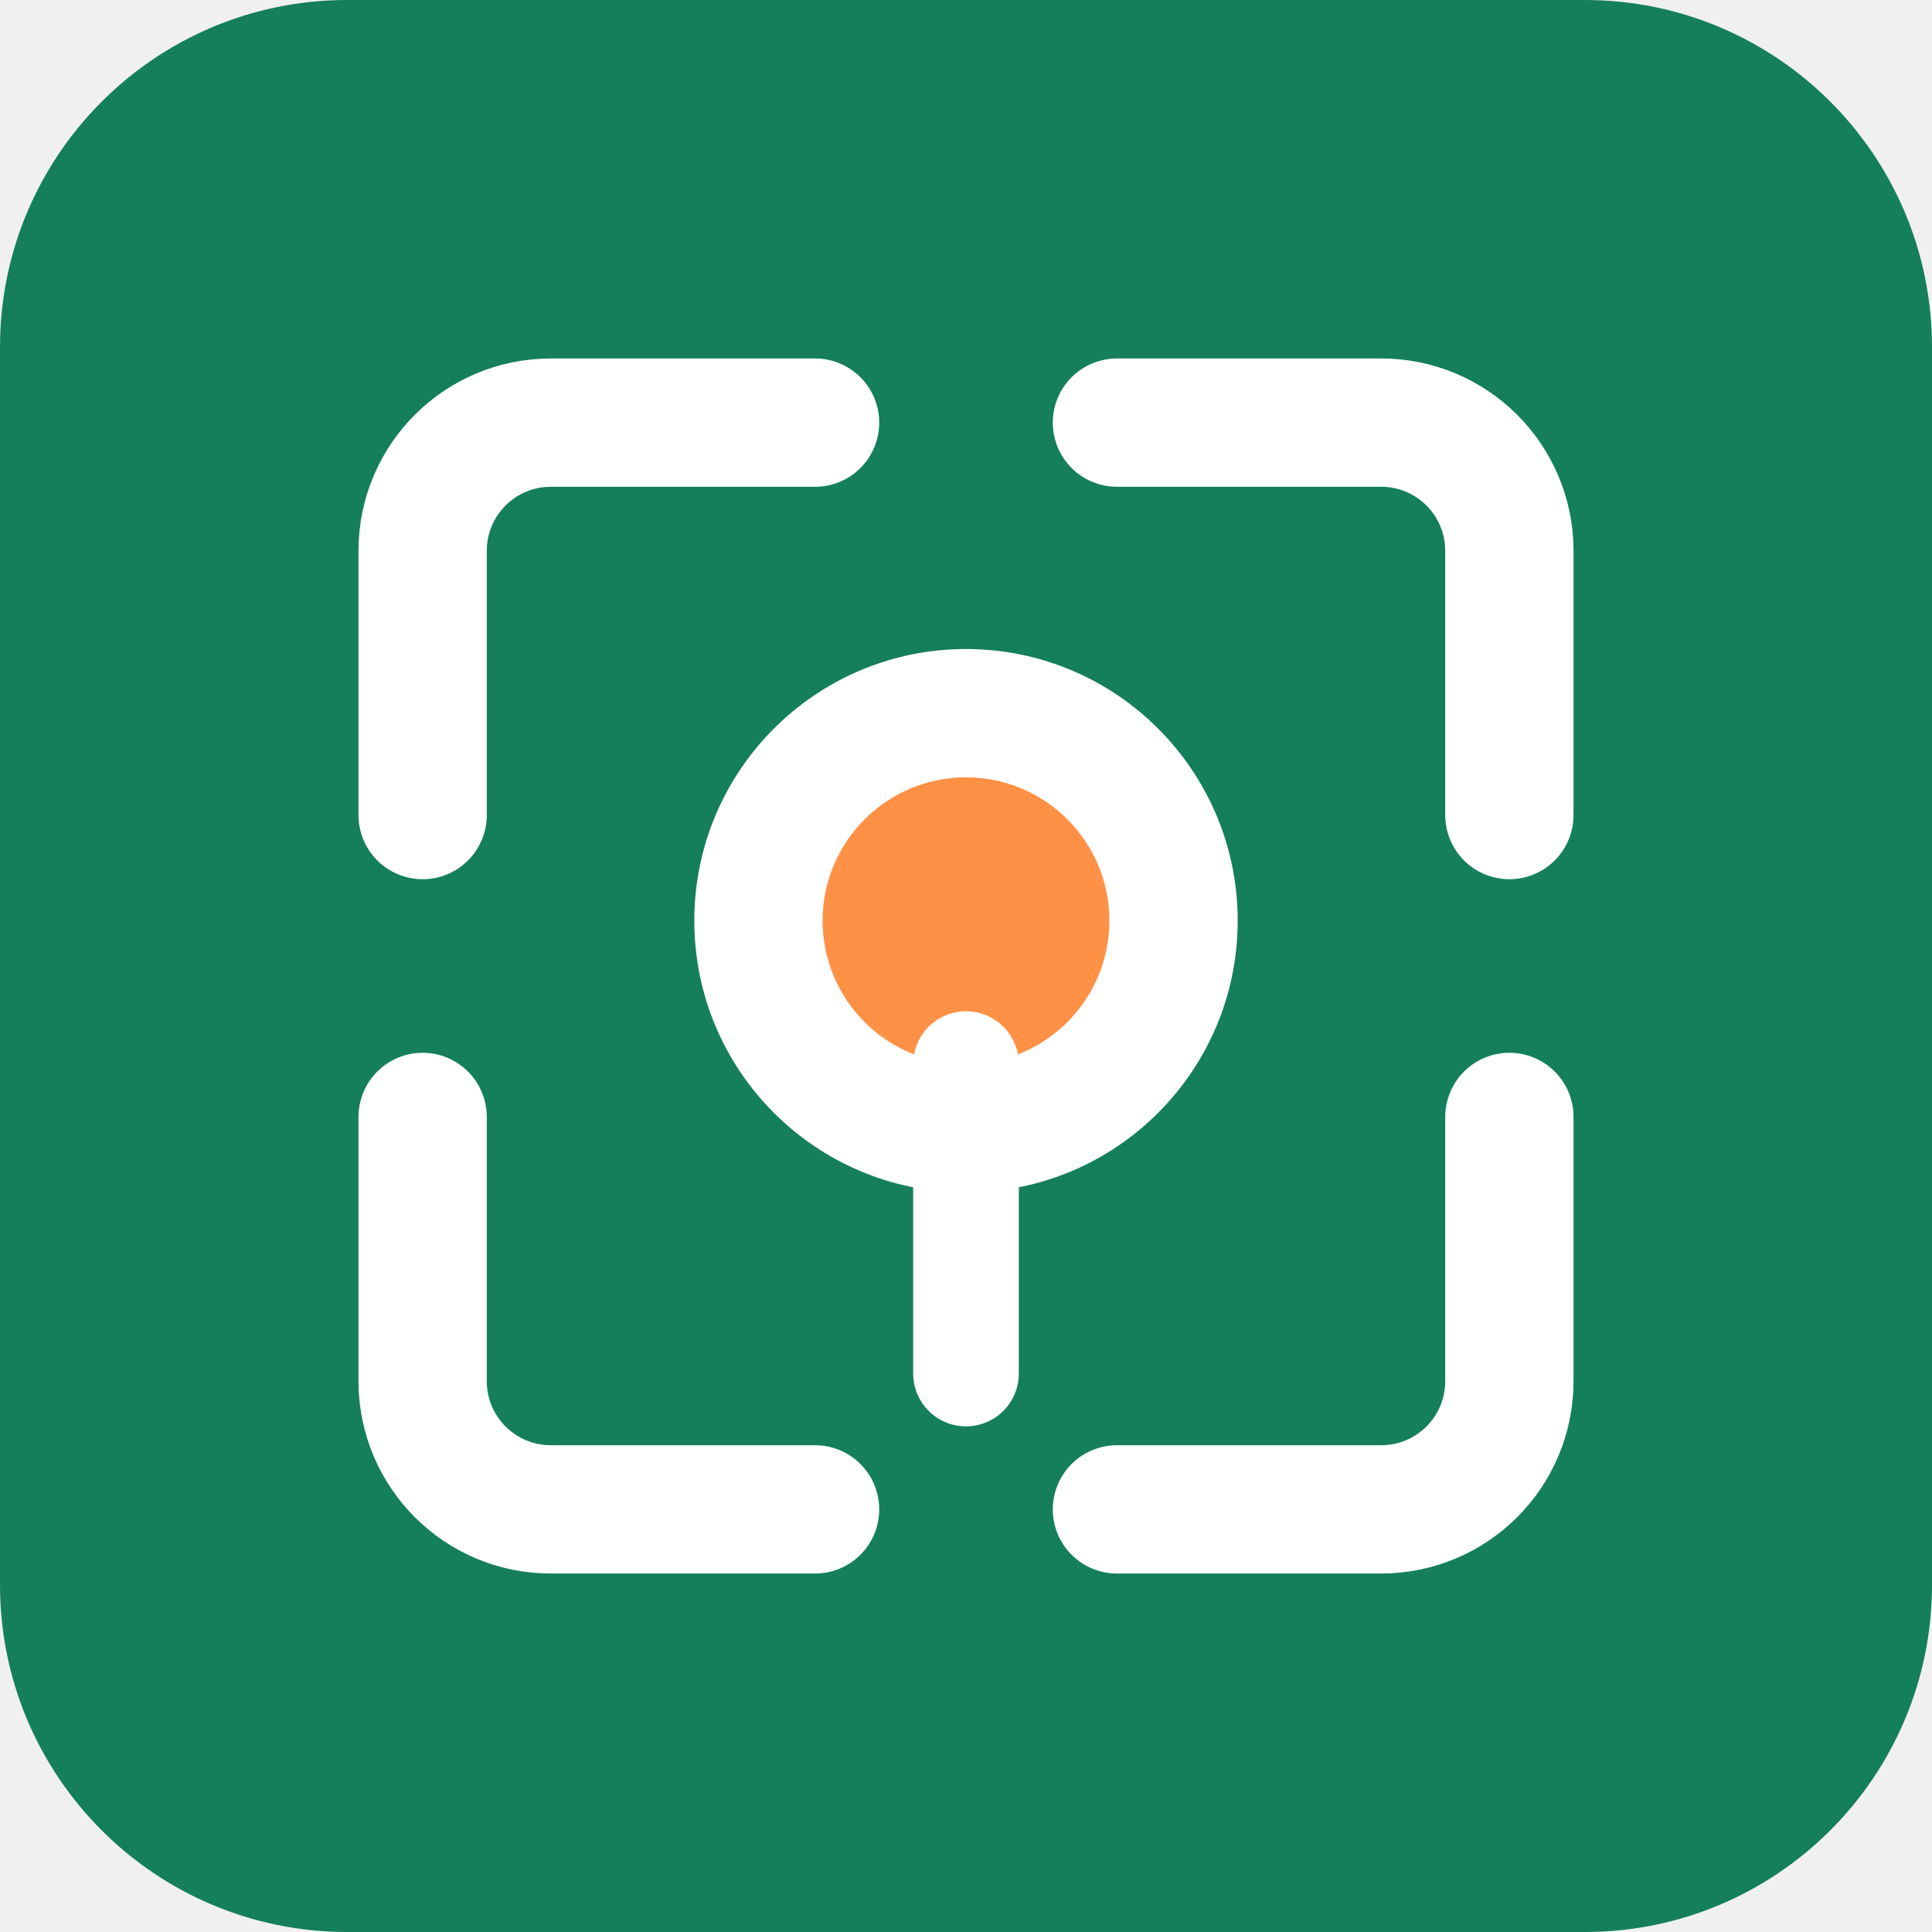
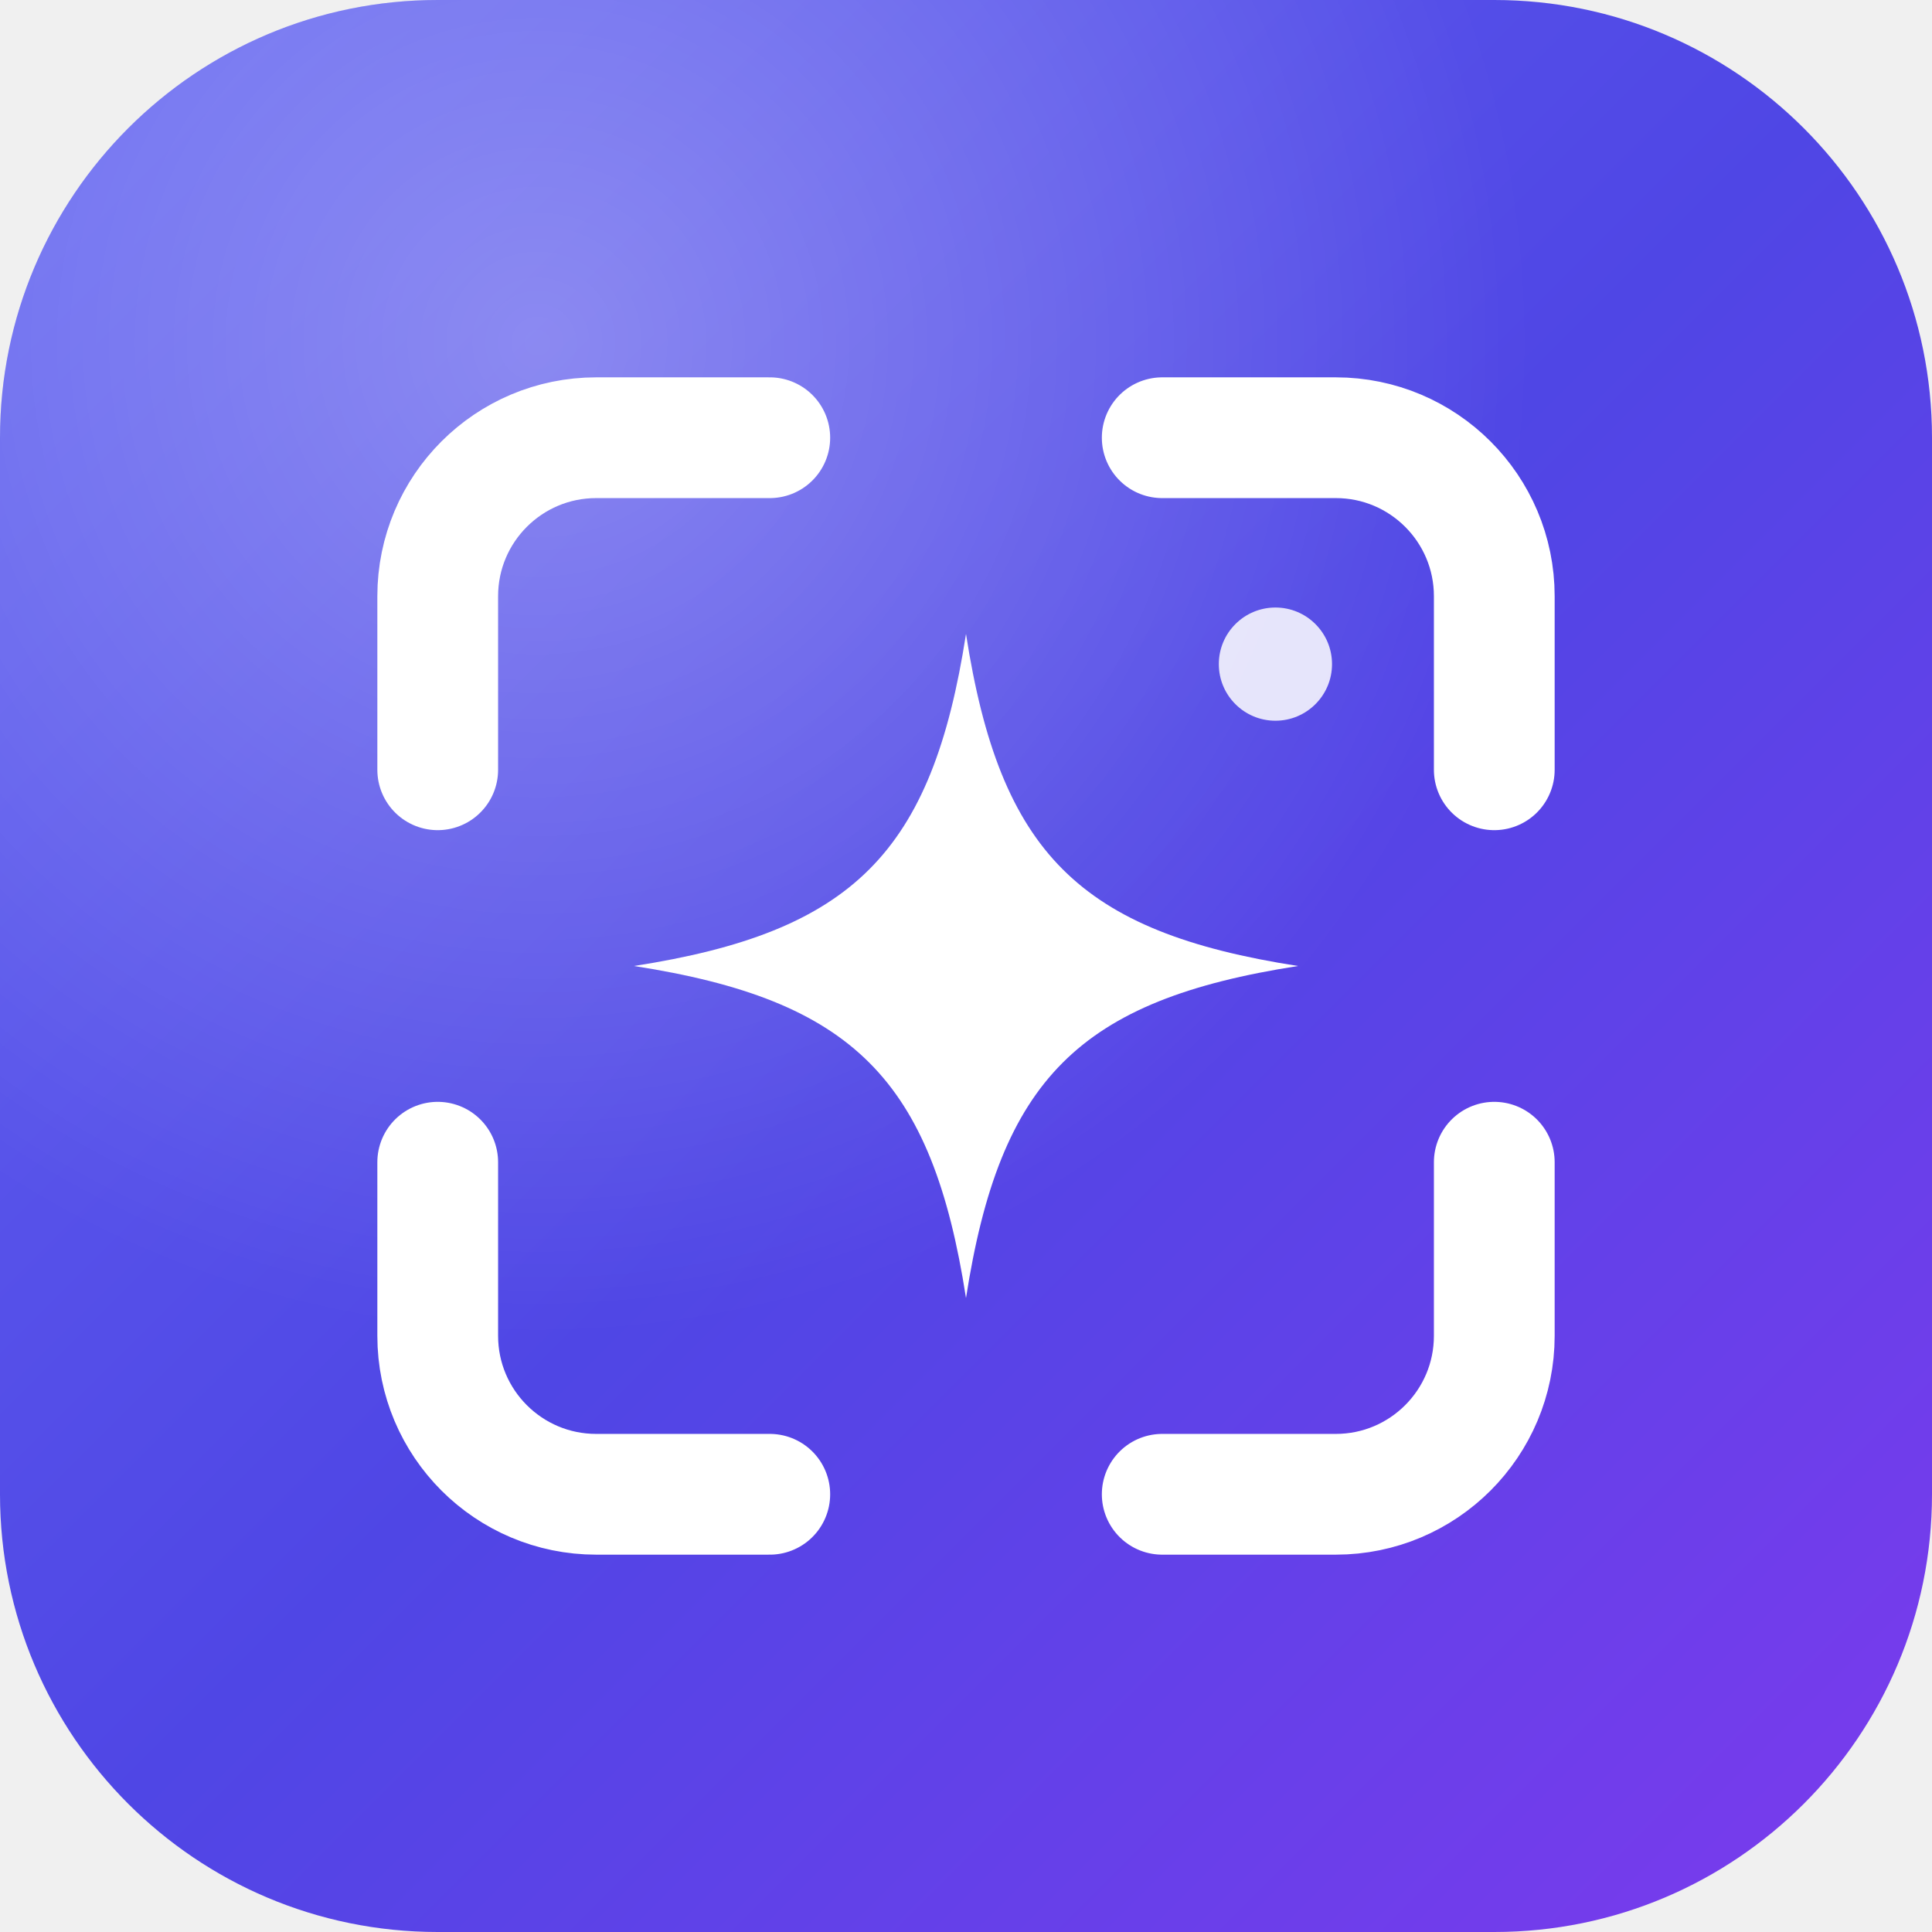
<svg xmlns="http://www.w3.org/2000/svg" width="512" height="512" viewBox="0 0 512 512">
-   <rect width="512" height="512" rx="92" fill="#157f5b" />
-   <path d="M112 216V146c0-18.8 15.2-34 34-34h70M296 112h70c18.8 0 34 15.2 34 34v70M400 296v70c0 18.8-15.2 34-34 34h-70M216 400h-70c-18.8 0-34-15.2-34-34v-70" fill="none" stroke="#ffffff" stroke-width="34" stroke-linecap="round" />
-   <circle cx="256" cy="244" r="72" fill="#ffffff" />
-   <circle cx="256" cy="244" r="38" fill="#ff9147" />
-   <path d="M256 282v82" fill="none" stroke="#ffffff" stroke-width="28" stroke-linecap="round" />
+   <defs>
+     <linearGradient id="bg" x1="0" y1="0" x2="1" y2="1">
+       <stop offset="0" stop-color="#6366F1" />
+       <stop offset="0.5" stop-color="#4F46E5" />
+       <stop offset="1" stop-color="#7C3AED" />
+     </linearGradient>
+     <radialGradient id="glow" cx="0.28" cy="0.18" r="0.85">
+       <stop offset="0" stop-color="#FFFFFF" stop-opacity="0.30" />
+       <stop offset="0.6" stop-color="#FFFFFF" stop-opacity="0" />
+     </radialGradient>
+   </defs>
+   <rect width="512" height="512" rx="116" fill="url(#bg)" />
+   <rect width="512" height="512" rx="116" fill="url(#glow)" />
+   <path d="M116 204V158a42 42 0 0 1 42-42h46M308 116h46a42 42 0 0 1 42 42v46M396 308v46a42 42 0 0 1-42 42h-46M204 396h-46a42 42 0 0 1-42-42v-46" fill="none" stroke="#FFFFFF" stroke-width="32" stroke-linecap="round" stroke-linejoin="round" />
+   <path d="M256 168c9 58 30 79 88 88c-58 9-79 30-88 88c-9-58-30-79-88-88c58-9 79-30 88-88z" fill="#FFFFFF" />
+   <circle cx="338" cy="176" r="15" fill="#FFFFFF" fill-opacity="0.85" />
</svg>
